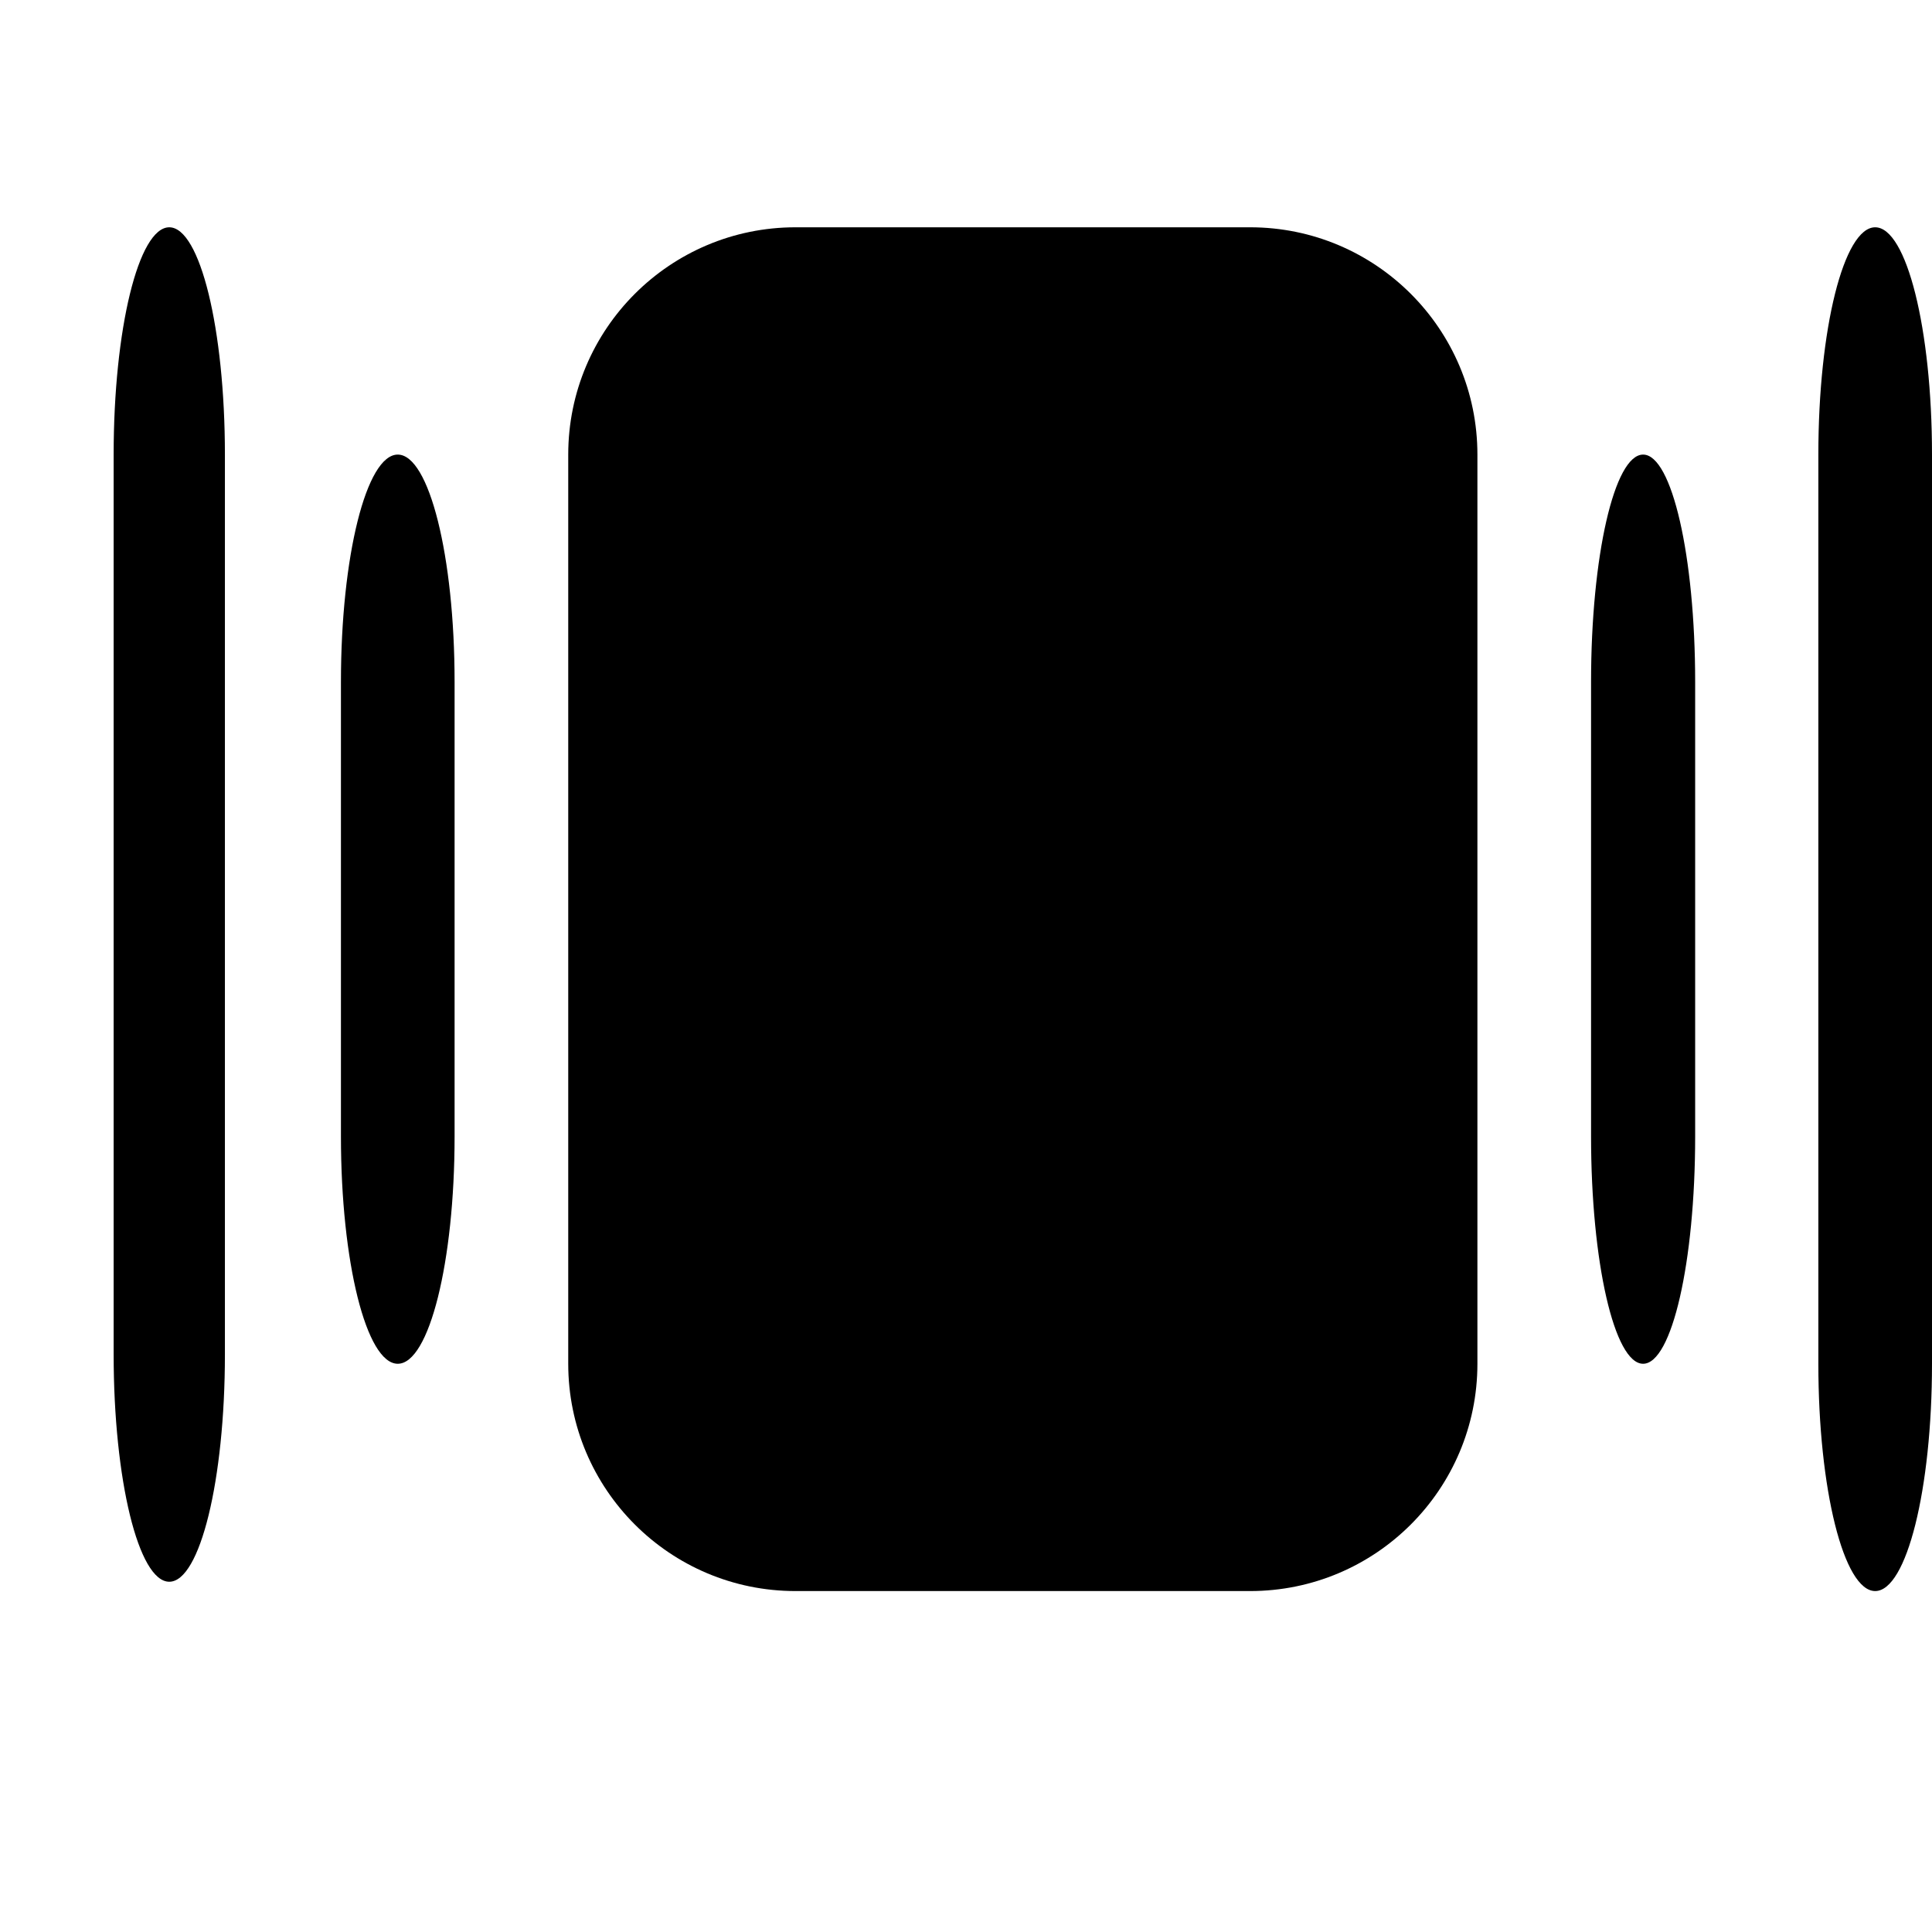
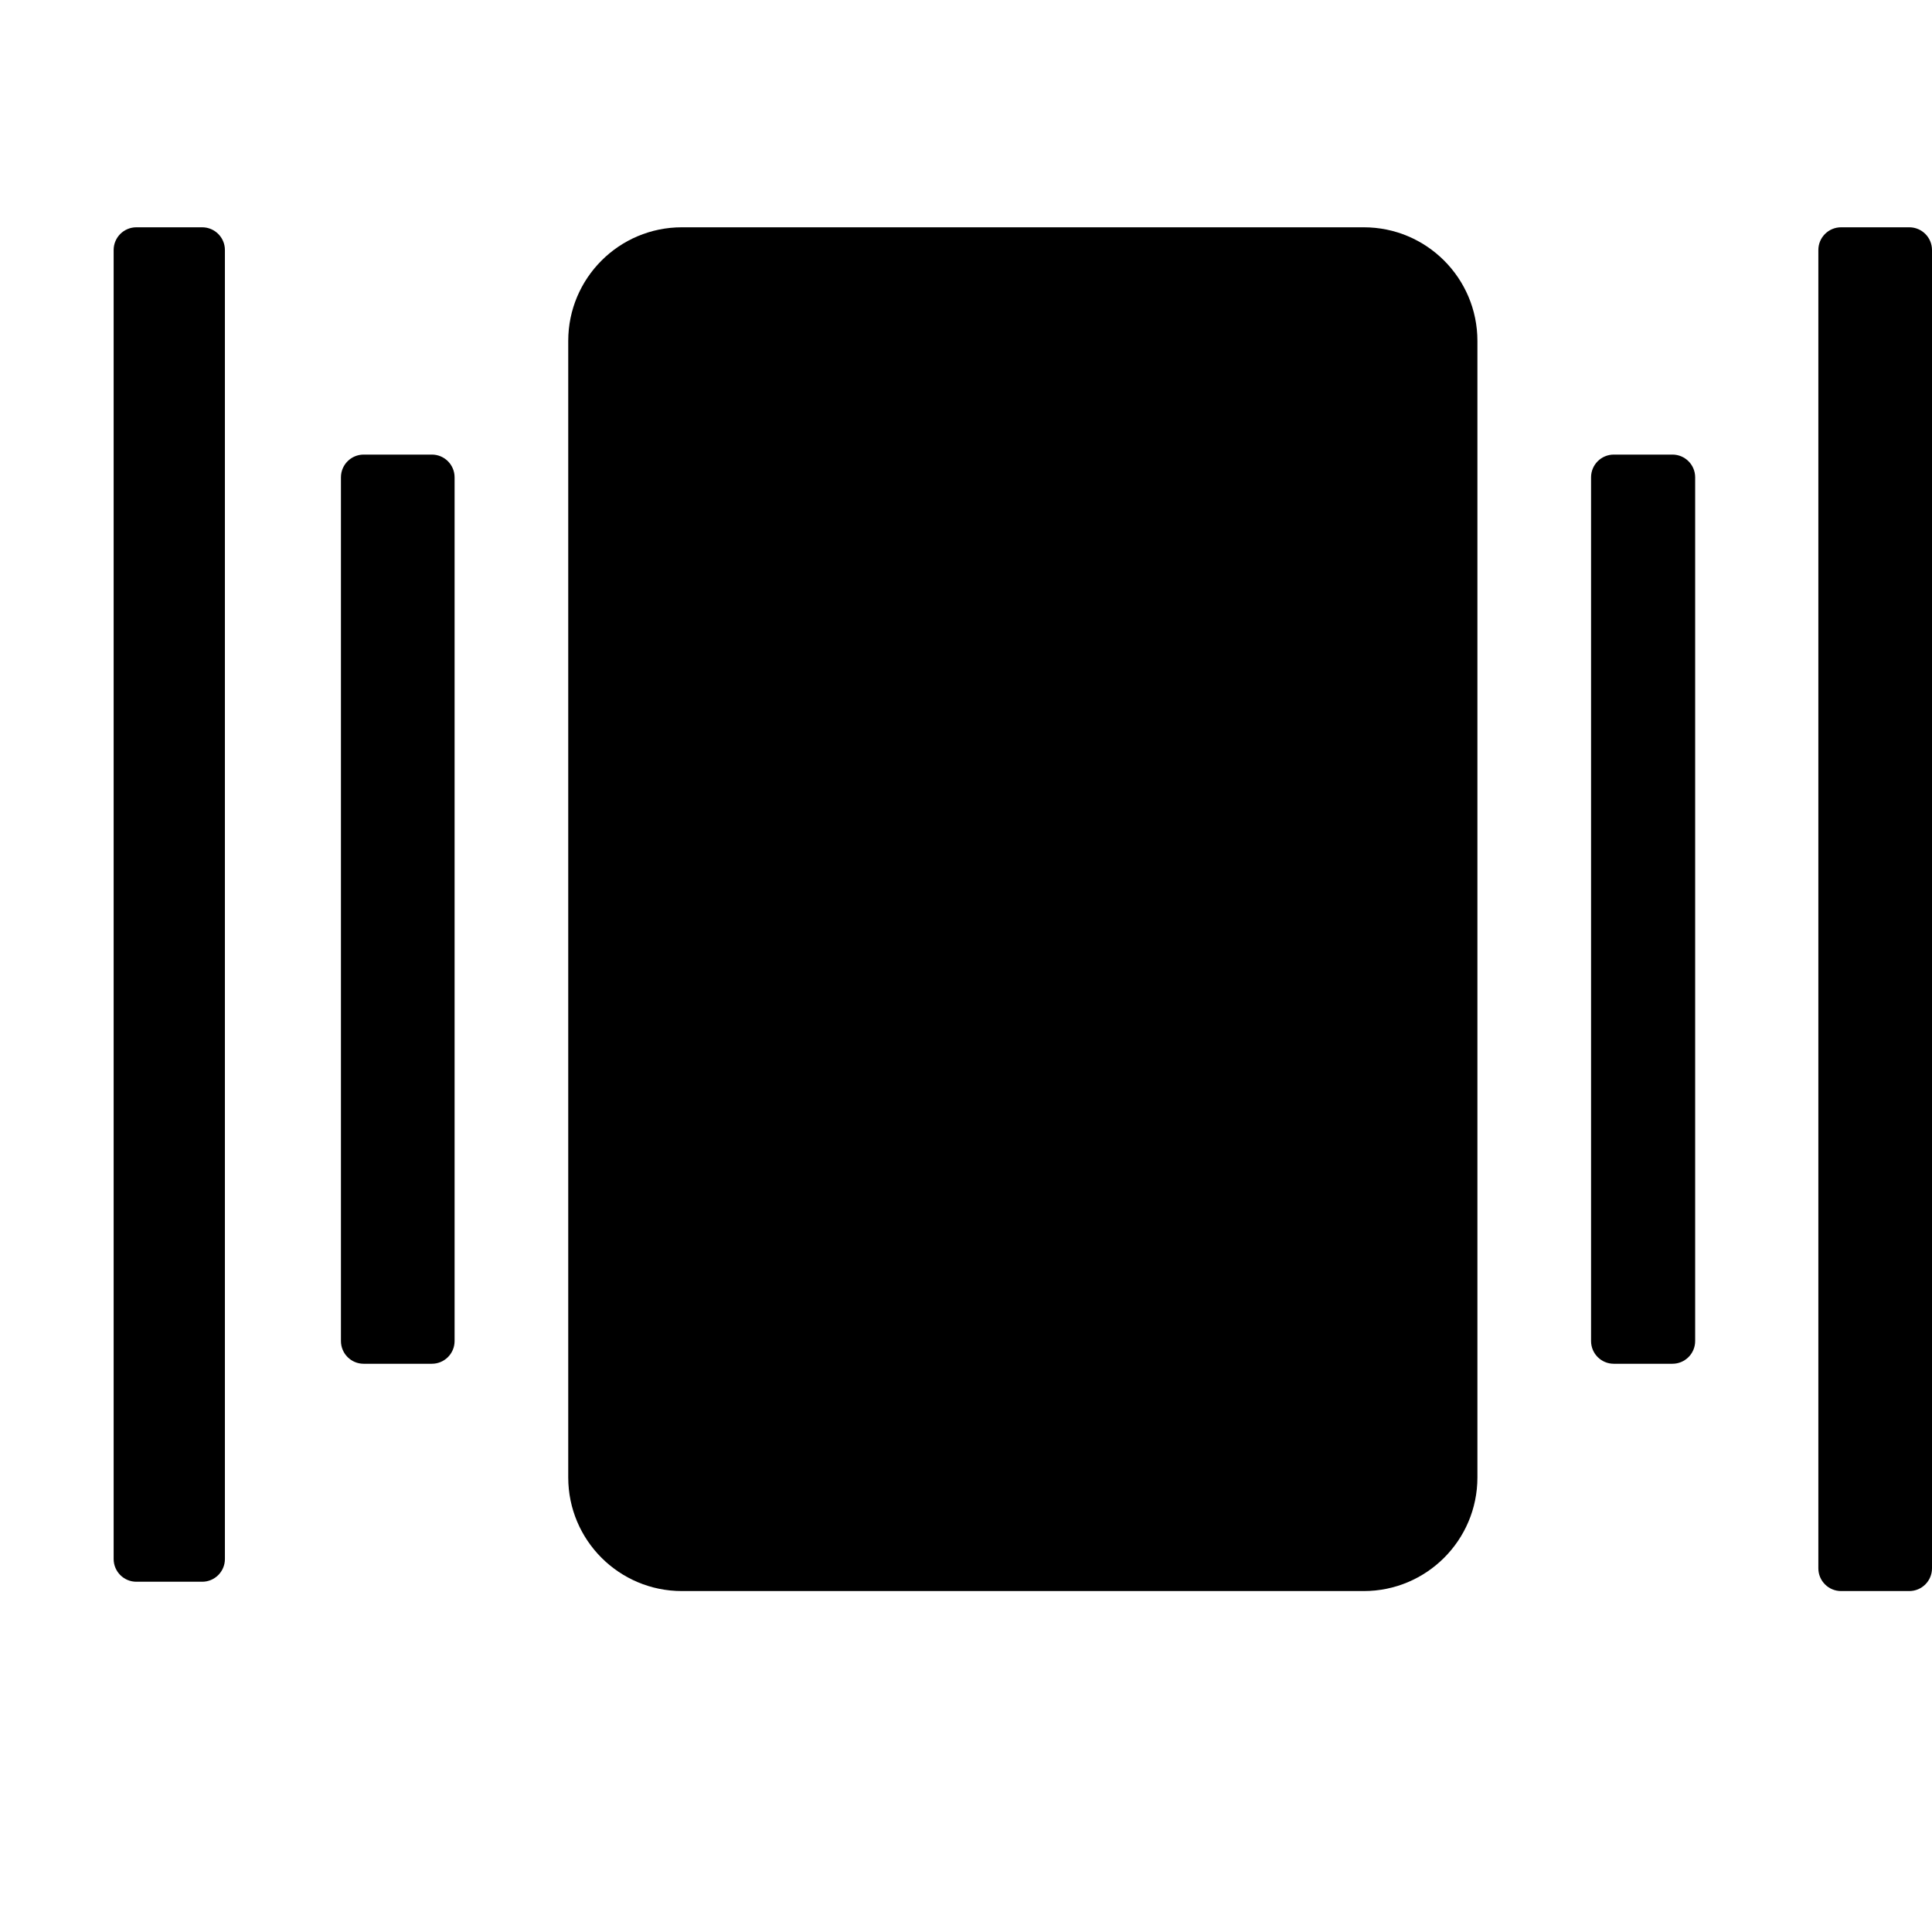
<svg xmlns="http://www.w3.org/2000/svg" width="800px" height="800px" viewBox="0 0 17 17" version="1.1" class="si-glyph si-glyph-cover-flow">
  <defs>

</defs>
  <g stroke="none" stroke-width="1" fill="none" fill-rule="evenodd">
    <g transform="translate(1, 2)" fill="#000000">
-       <rect x="4" y="0" width="8" height="12" rx="2" class="si-glyph-fill">
+       <rect x="4" y="0" width="8" height="12" rx="1" class="si-glyph-fill">

</rect>
-       <rect x="13" y="2" width="0.916" height="8" rx="2" class="si-glyph-fill">
+       <rect x="13" y="2" width="0.916" height="8" rx="0.2" class="si-glyph-fill">

</rect>
-       <rect x="15" y="0" width="1" height="12" rx="2" class="si-glyph-fill">
+       <rect x="15" y="0" width="1" height="12" rx="0.2" class="si-glyph-fill">

</rect>
-       <rect x="2" y="2" width="1" height="8" rx="2" class="si-glyph-fill">
+       <rect x="2" y="2" width="1" height="8" rx="0.2" class="si-glyph-fill">

</rect>
-       <rect x="0" y="0" width="0.979" height="11.918" rx="2" class="si-glyph-fill">
+       <rect x="0" y="0" width="0.979" height="11.918" rx="0.2" class="si-glyph-fill">

</rect>
    </g>
  </g>
</svg>
